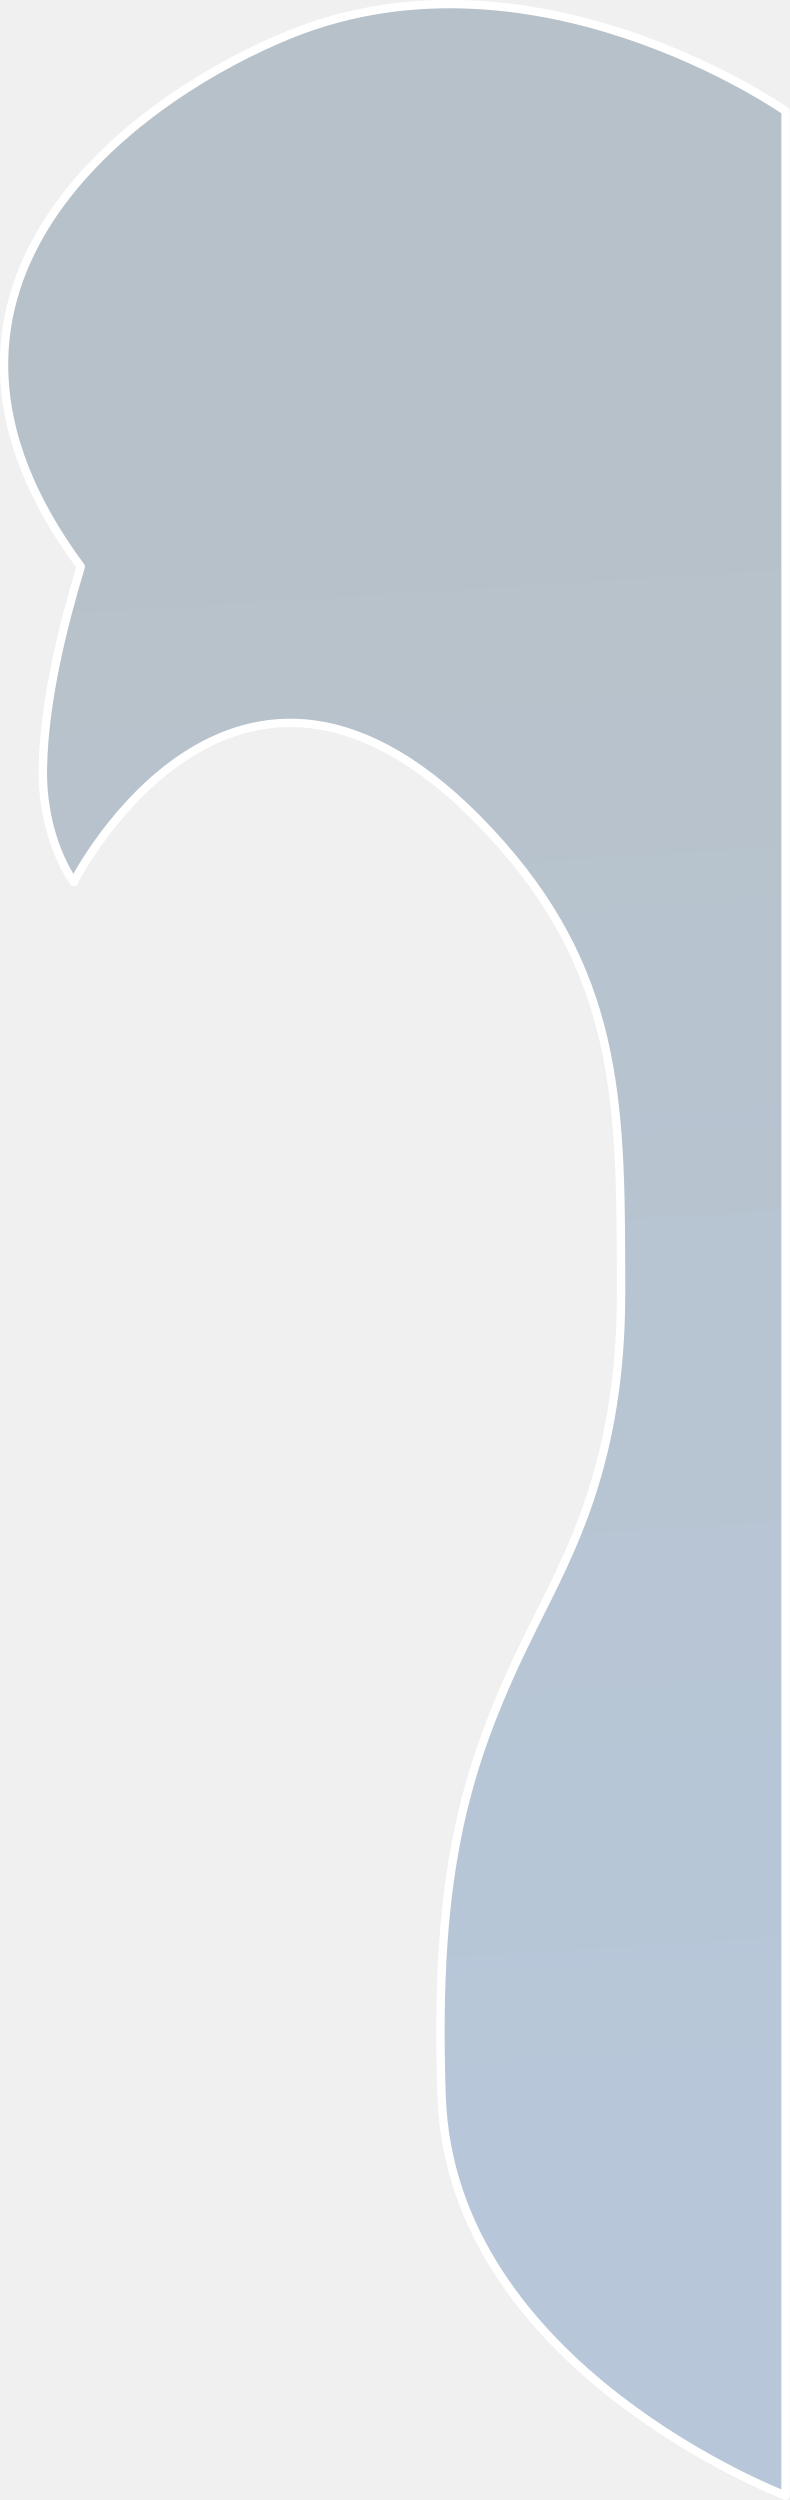
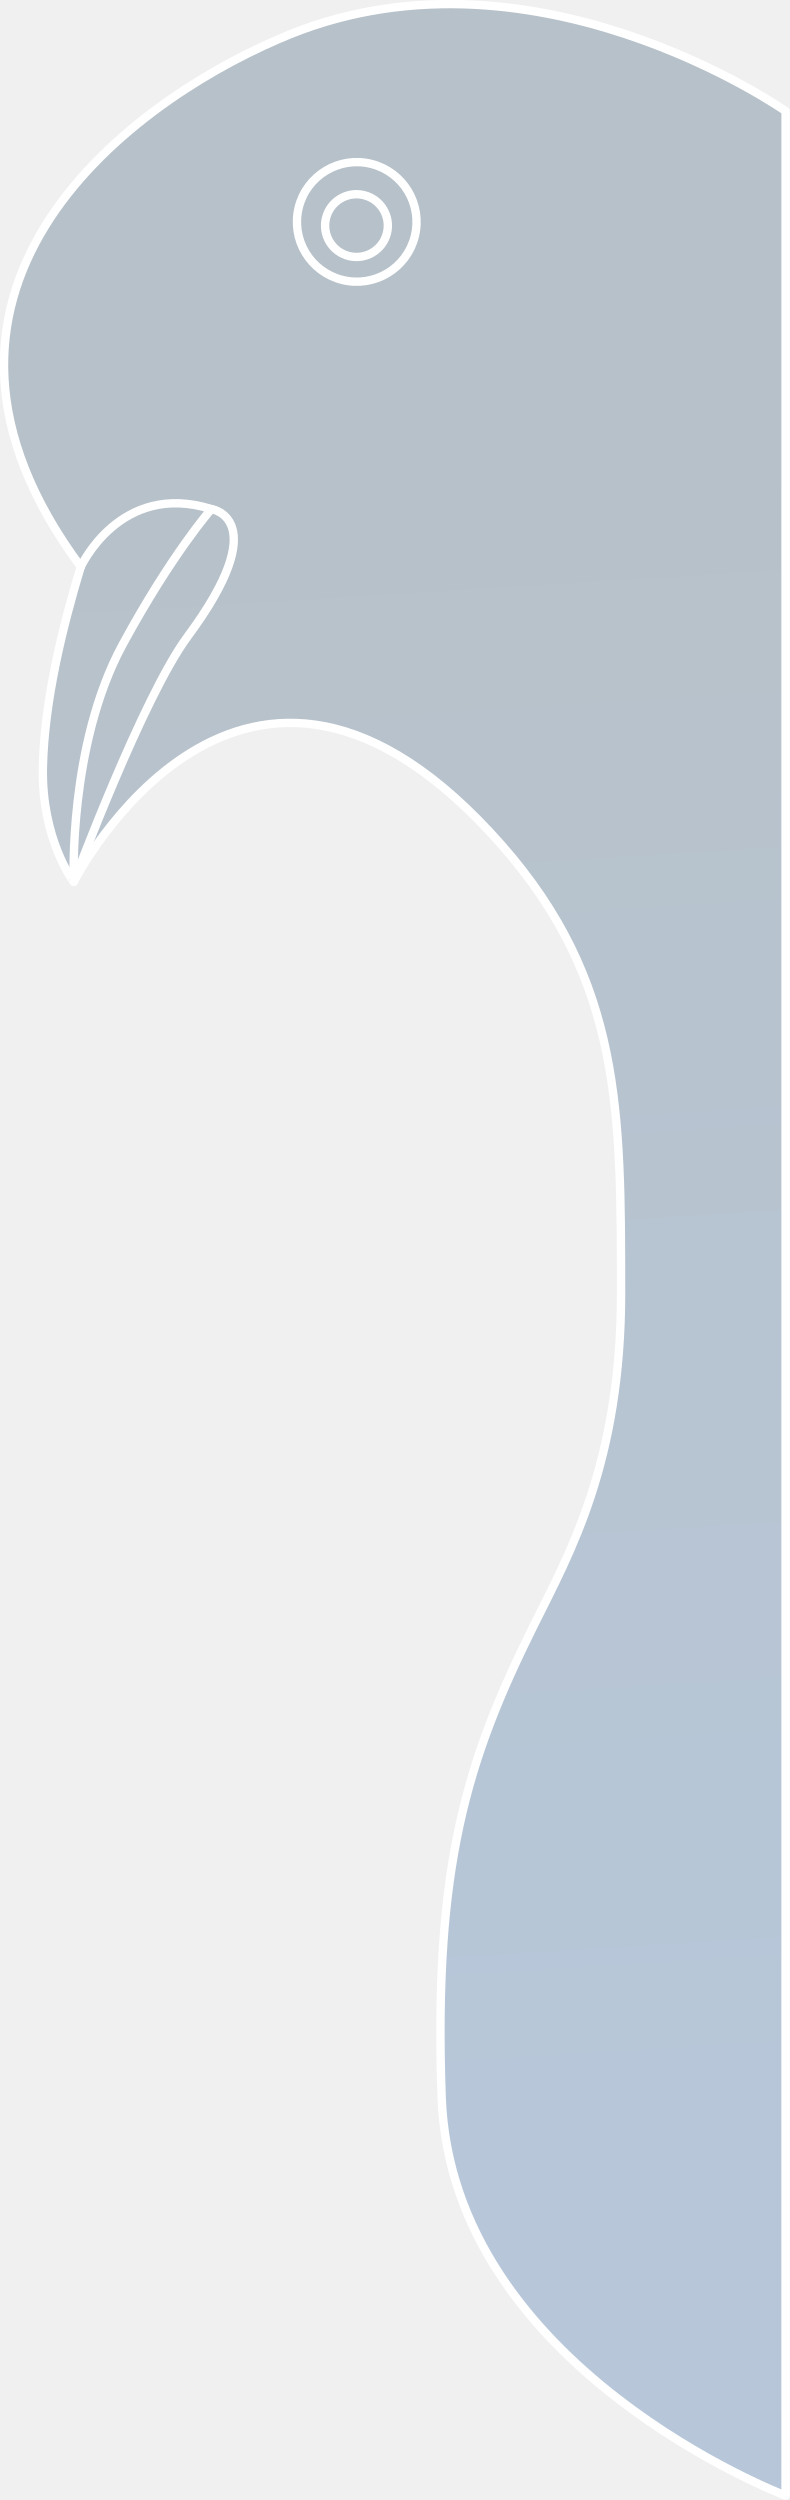
- <svg xmlns="http://www.w3.org/2000/svg" height="118.49mm" version="1.1" viewBox="0 0 37.43 118.49" width="37.43mm">
+ <svg xmlns="http://www.w3.org/2000/svg" width="37.43mm" height="118.49mm" version="1.1" viewBox="0 0 37.43 118.49">
  <defs>
-     <linearGradient gradientUnits="userSpaceOnUse" id="linearGradient901" x1="120.31" x2="115.46" y1="186.83" y2="108.4">
-       <stop offset="0" stop-color="#b7c7d9" />
-       <stop offset="1" stop-color="#b7c1c9" />
+     <linearGradient id="linearGradient901" x1="120.31" x2="115.46" y1="186.83" y2="108.4" gradientUnits="userSpaceOnUse">
+       <stop stop-color="#b7c7d9" offset="0" />
+       <stop stop-color="#b7c1c9" offset="1" />
    </linearGradient>
  </defs>
-   <g stroke-width=".397" transform="translate(-91.328 -87.143)">
-     <ellipse cx="101.34" cy="75.997" fill-opacity="0" rx="1.559" ry="1.536" />
+   <g transform="translate(-91.328 -87.143)" stroke-width=".397">
+     <path d="m128.56 92.415v113.01s-15.848-6.023-16.3-18.899c-0.384-10.946 1.193-15.946 4.347-22.301 1.728-3.481 4.171-7.759 4.158-15.875-0.014-8.42 0.058-14.66-5.67-21.167-12.283-13.953-20.269 1.748-20.269 1.748-2e-3 0.029-1.541-2.009-1.465-5.433 0.07-3.147 0.927-6.614 1.795-9.497-9.578-12.918 1.959-21.806 9.355-24.994 11.817-5.199 24.049 3.402 24.049 3.402z" fill="url(#linearGradient901)" stroke="#fff" stroke-linecap="round" stroke-linejoin="round" />
+     <ellipse cx="101.34" cy="75.997" rx="1.559" ry="1.536" fill-opacity="0" />
    <g stroke="#fff">
-       <circle cx="128.7" cy="68.476" fill-opacity="0" r="2.834" transform="rotate(14.044)" />
-       <circle cx="128.73" cy="68.649" fill-opacity="0" r="1.487" transform="rotate(14.044)" />
      <path d="m95.156 114.01s1.863-4.093 6.189-2.74c0 0-1.879 2.134-4.205 6.424-2.588 4.774-2.315 11.246-2.315 11.246" fill="none" stroke-linecap="round" stroke-linejoin="round" />
      <path d="m94.825 128.94s3.274-8.763 5.394-11.626c4.151-5.604 1.126-6.044 1.126-6.044" fill="none" stroke-linejoin="round" />
+       <circle transform="rotate(14.044)" cx="128.7" cy="68.476" r="2.834" fill-opacity="0" />
+       <circle transform="rotate(14.044)" cx="128.73" cy="68.649" r="1.487" fill-opacity="0" />
    </g>
-     <path d="m128.56 92.415v113.01s-15.848-6.023-16.3-18.899c-0.384-10.946 1.193-15.946 4.347-22.301 1.728-3.481 4.171-7.759 4.158-15.875-0.014-8.42 0.058-14.66-5.67-21.167-12.283-13.953-20.269 1.748-20.269 1.748-2e-3 0.029-1.541-2.009-1.465-5.433 0.07-3.147 0.927-6.614 1.795-9.497-9.578-12.918 1.959-21.806 9.355-24.994 11.817-5.199 24.049 3.402 24.049 3.402z" fill="url(#linearGradient901)" stroke="#fff" stroke-linecap="round" stroke-linejoin="round" />
  </g>
</svg>
